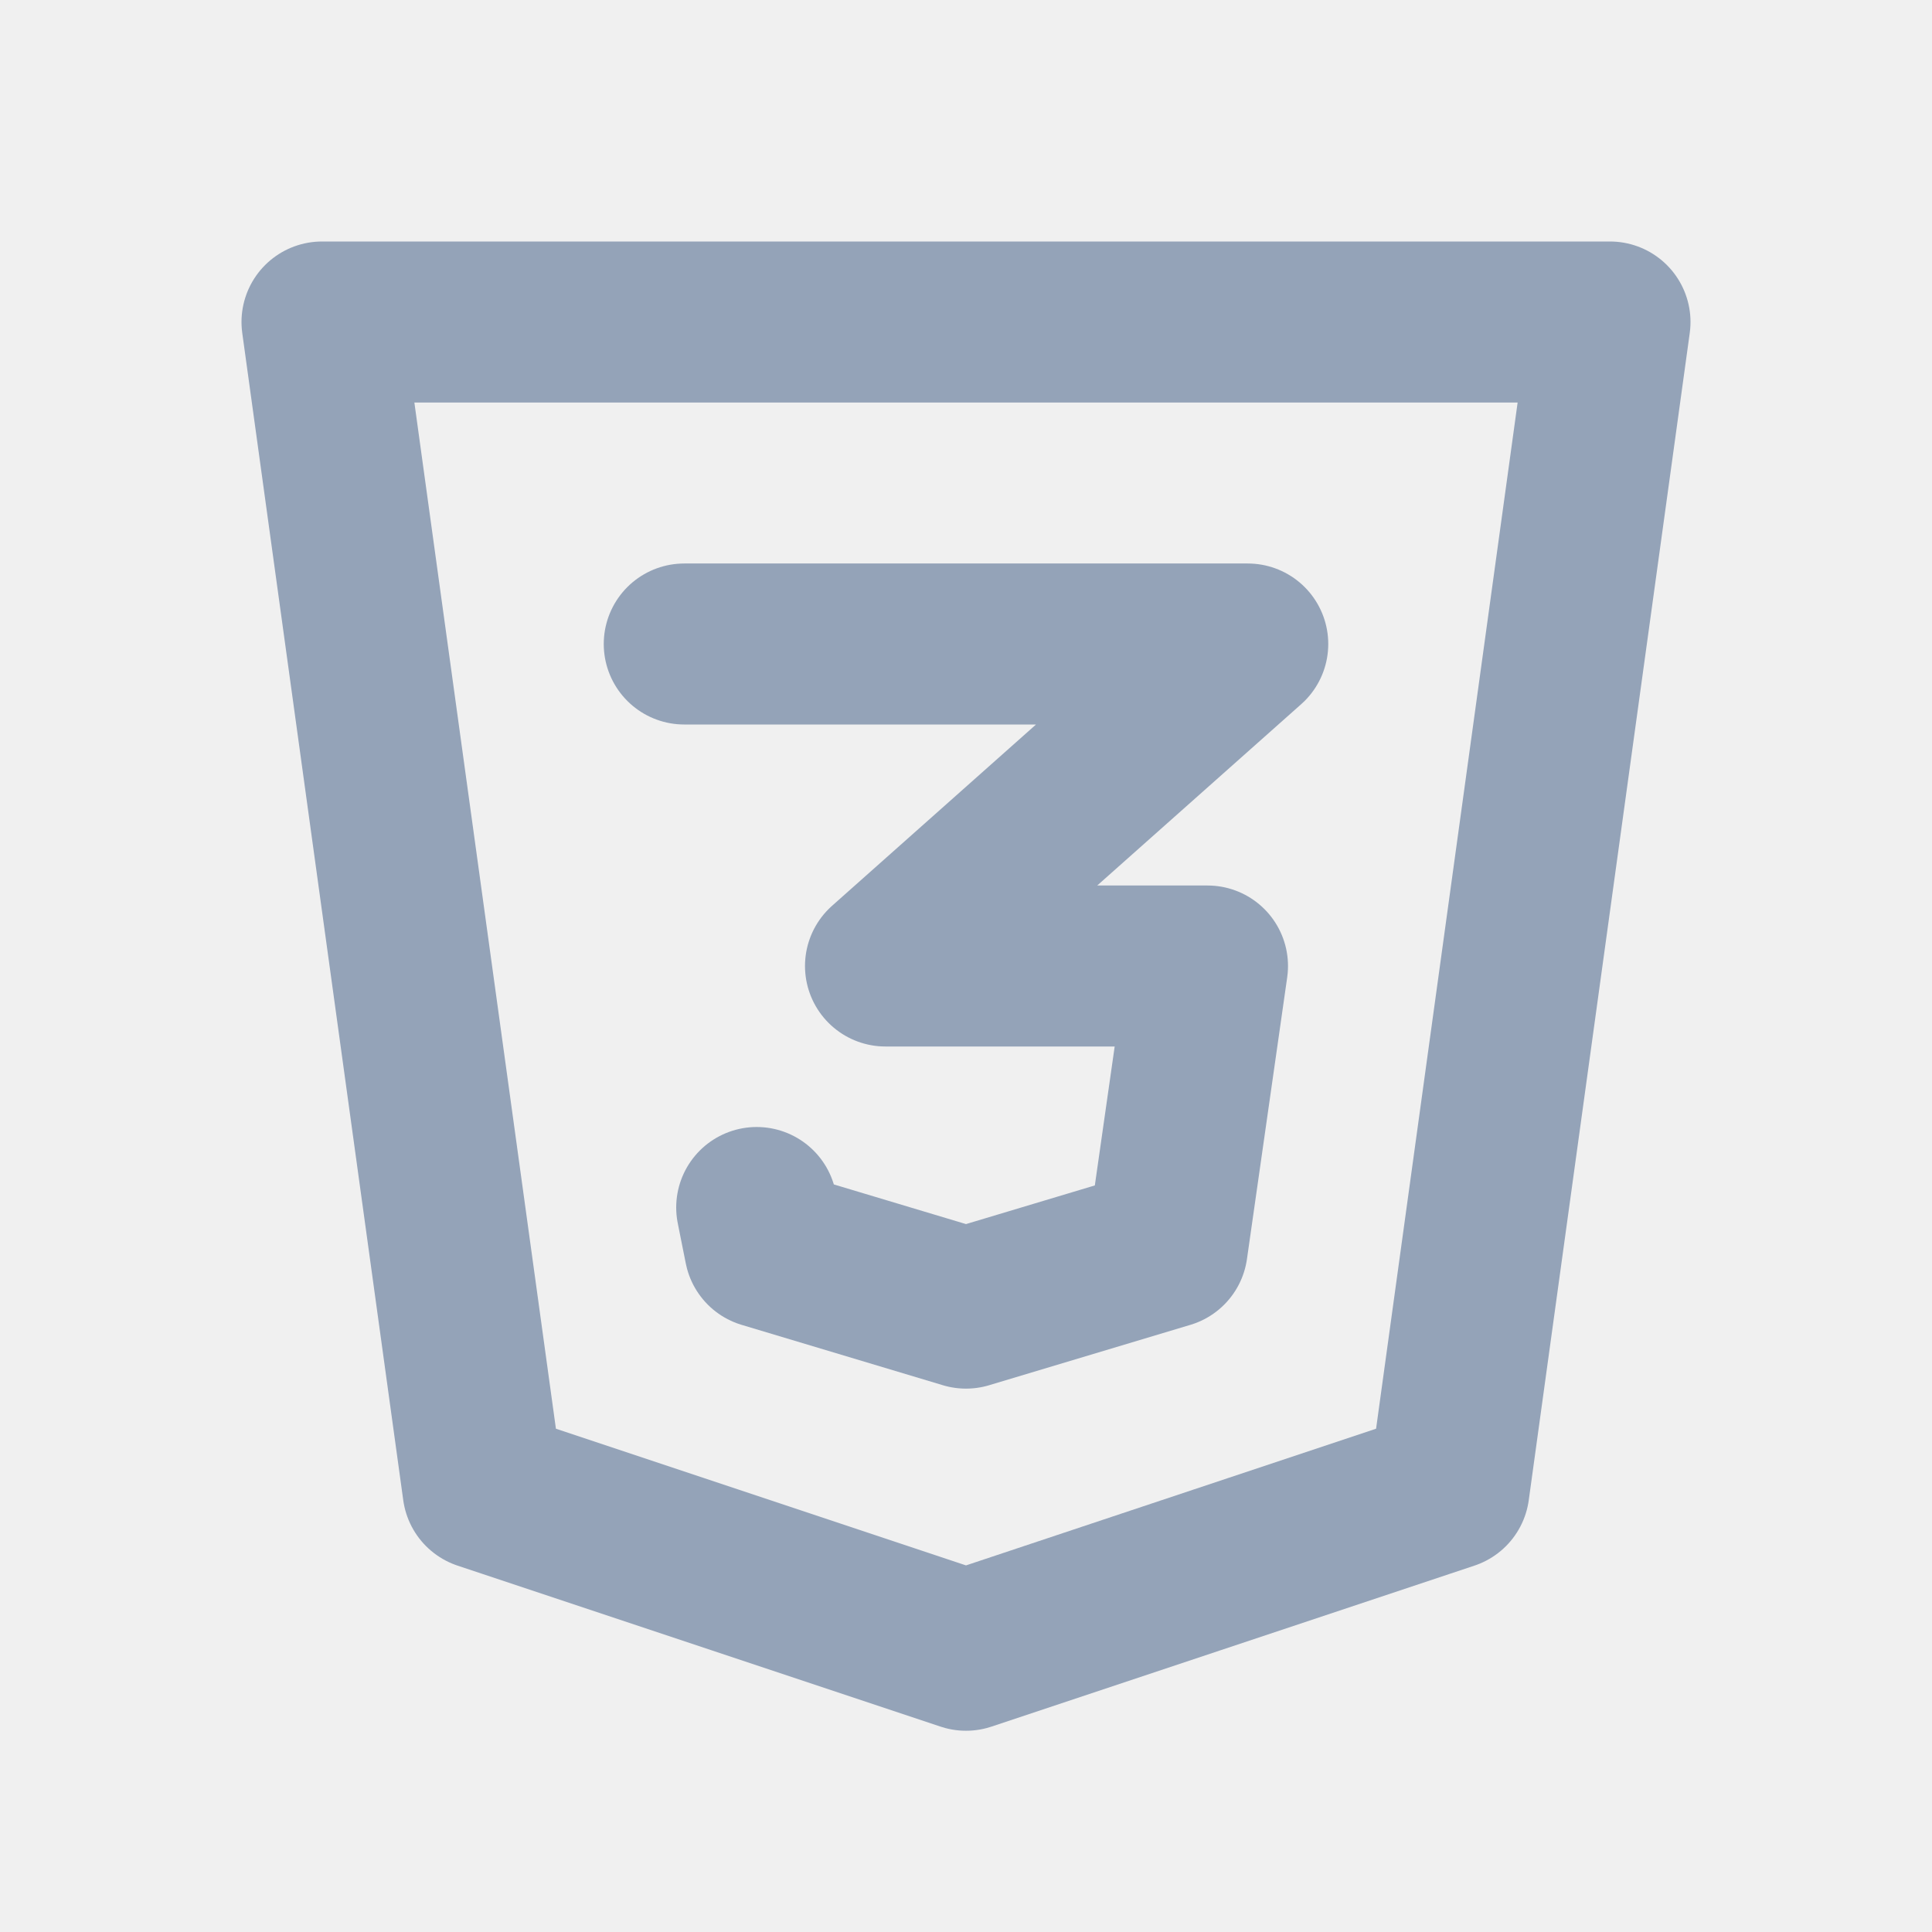
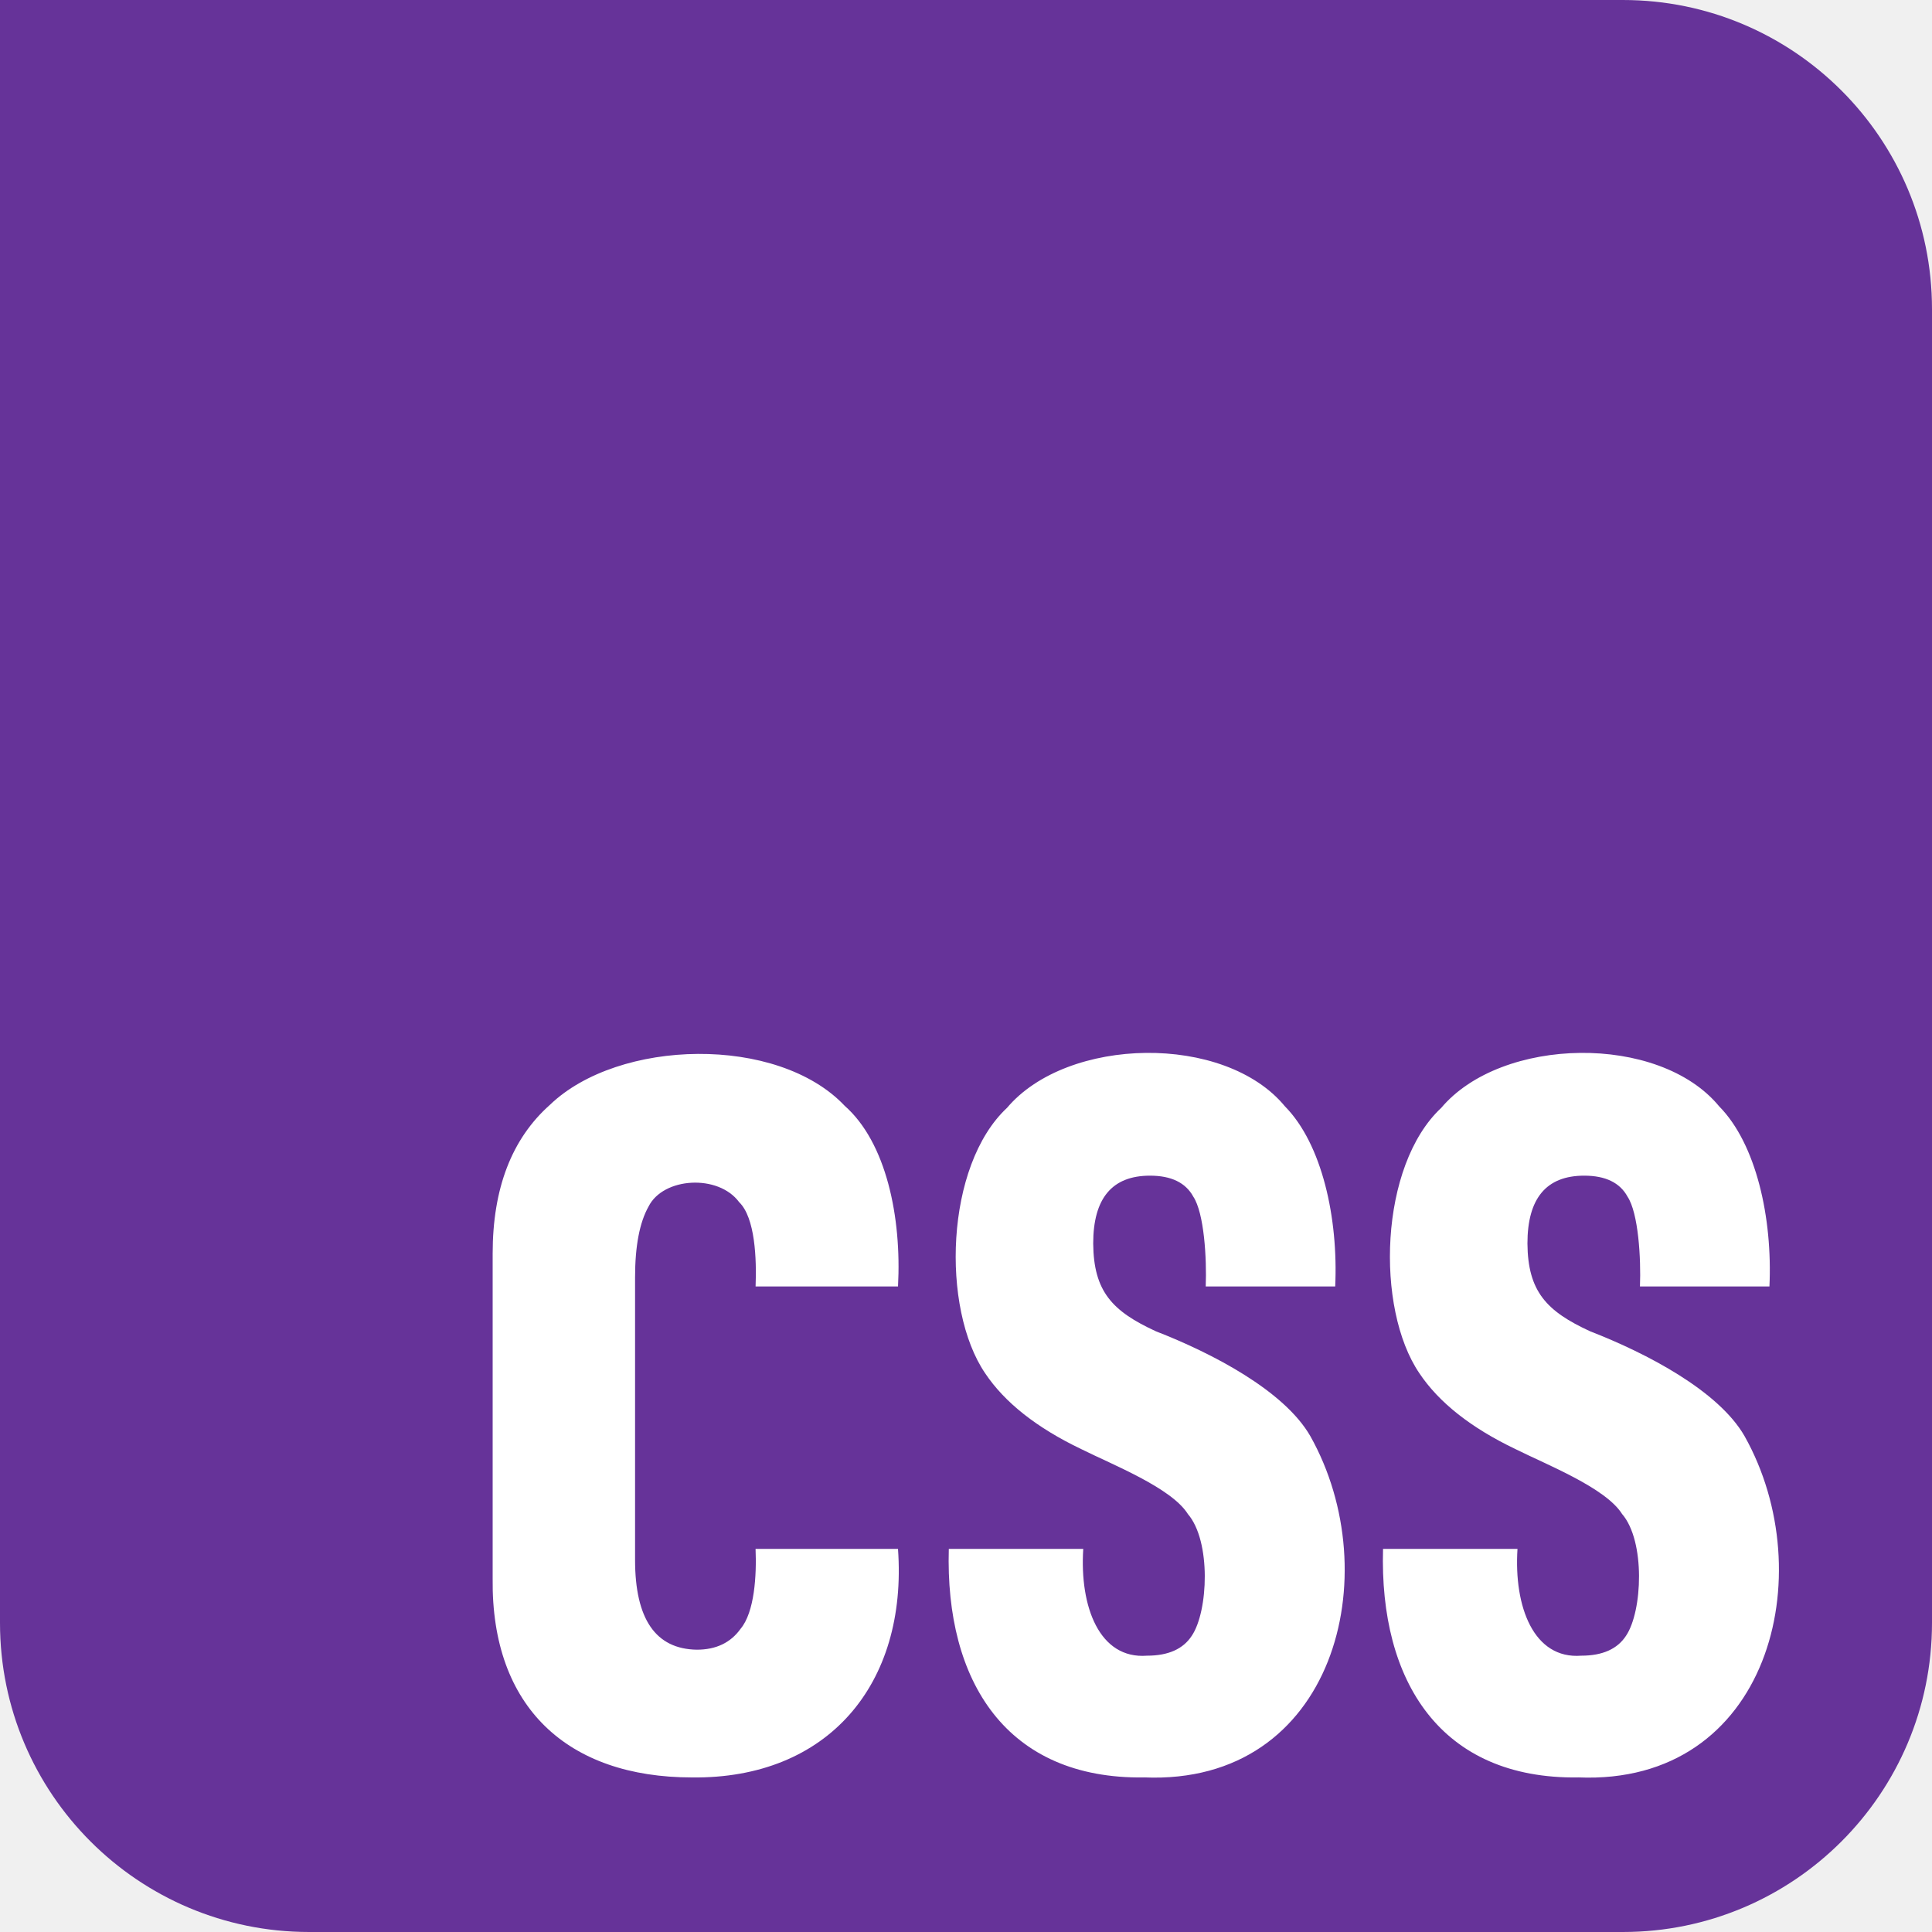
- <svg xmlns="http://www.w3.org/2000/svg" color="#94a3b8" width="24" height="24" viewBox="0 0 24 24" fill="none" stroke="currentColor" stroke-width="2" stroke-linecap="round" stroke-linejoin="round" class="icon icon-tabler icons-tabler-outline icon-tabler-brand-css3">
-   <path stroke="none" d="M0 0h24v24H0z" fill="none" />
-   <path d="M20 4l-2 14.5l-6 2l-6 -2l-2 -14.5z" />
-   <path d="M8.5 8h7l-4.5 4h4l-.5 3.5l-2.5 .75l-2.5 -.75l-.1 -.5" />
+ <svg xmlns="http://www.w3.org/2000/svg" width="1000" height="1000" viewBox="0 0 1000 1000" role="img" aria-labelledby="css-logo-title css-logo-description">
+   <path id="bg" fill="#639" d="M0 0H840A160 160 0 0 1 1000 160V840A160 160 0 0 1 840 1000H160A160 160 0 0 1 0 840V0Z" />
+   <path id="fg" fill="#fff" d="m358.1,920c-64.23-.06-103.86-36.23-103.1-102.79,0,0,0-168.39,0-168.39,0-33.74,9.88-59.4,29.64-76.96,35.49-34.19,117.83-36.27,152.59.52,21.42,18.89,29.5,57.48,27.58,93.49h-73.72c.56-14.15-.19-35.58-8.51-43.65-10.81-14.63-39.36-12.91-46.91,2.32-4.64,8.26-6.96,20.49-6.96,36.67v146.18c0,30.65,10.65,46.15,31.96,46.49,9.96,0,17.53-3.62,22.68-10.85,7.19-8.58,8.31-27.58,7.73-41.32h73.72c5.04,70.07-36.32,119.16-106.71,118.29Zm234.04,0c-71.17.98-103.01-49.66-101.04-118.29h69.59c-1.93,29.92,8.35,57.17,32.99,55.27,10.99,0,18.73-3.44,23.2-10.33,8.5-12.59,10.09-48.95-2.06-63.02-8.49-13.55-39.03-25.51-55.16-33.57-23.03-11.02-39.61-24.1-49.75-39.26-22.87-33.64-20.75-107.48,11.34-137.4,31.18-36.92,112.61-38.62,143.82-.77,19.25,19.51,27.66,57.9,26.03,93.23h-67.02c.57-14.52-.8-37.95-6.44-46.49-3.95-7.23-11.43-10.85-22.42-10.85-19.59,0-29.38,11.71-29.38,35.12.21,24.86,9.9,35.06,32.48,45.45,29.24,11.36,66.42,30.76,79.9,54.24,40.2,71.54,12.62,180.82-86.09,176.65Zm224.76,0c-71.17.98-103.01-49.66-101.04-118.29h69.59c-1.93,29.92,8.35,57.17,32.99,55.27,10.99,0,18.73-3.44,23.2-10.33,8.5-12.59,10.09-48.95-2.06-63.02-8.49-13.55-39.03-25.51-55.16-33.57-23.03-11.02-39.61-24.1-49.75-39.26-22.87-33.64-20.75-107.48,11.34-137.4,31.18-36.92,112.61-38.62,143.82-.77,19.25,19.51,27.66,57.9,26.03,93.23h-67.02c.57-14.52-.8-37.95-6.44-46.49-3.95-7.23-11.43-10.85-22.42-10.85-19.59,0-29.38,11.71-29.38,35.12.21,24.86,9.9,35.06,32.48,45.45,29.24,11.36,66.42,30.76,79.9,54.24,40.2,71.54,12.62,180.82-86.09,176.65Z" />
</svg>
